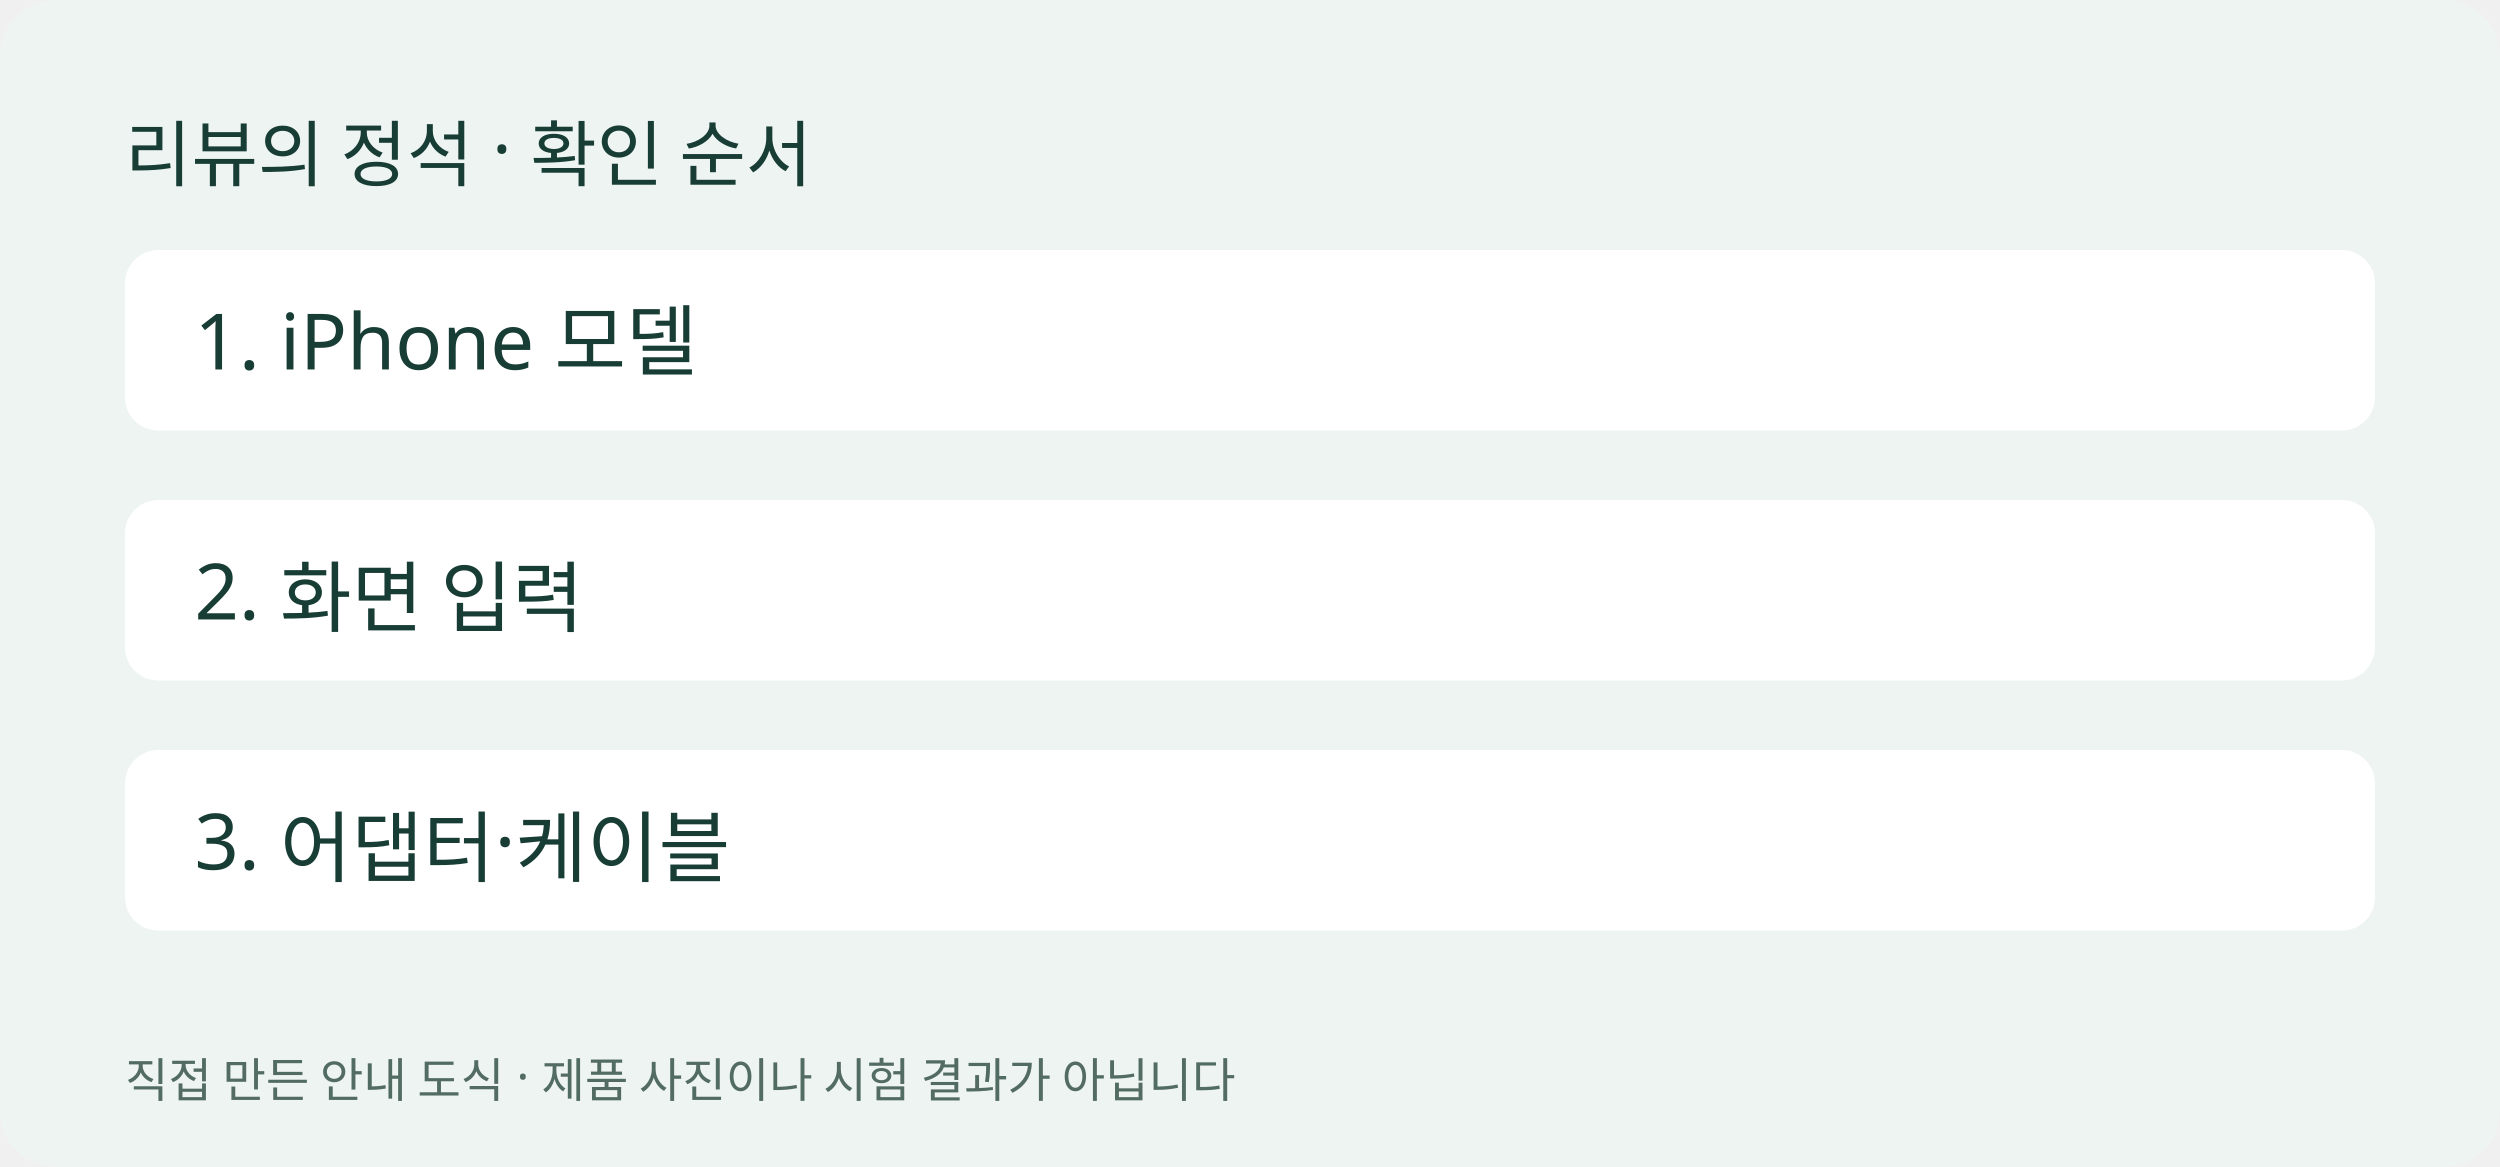
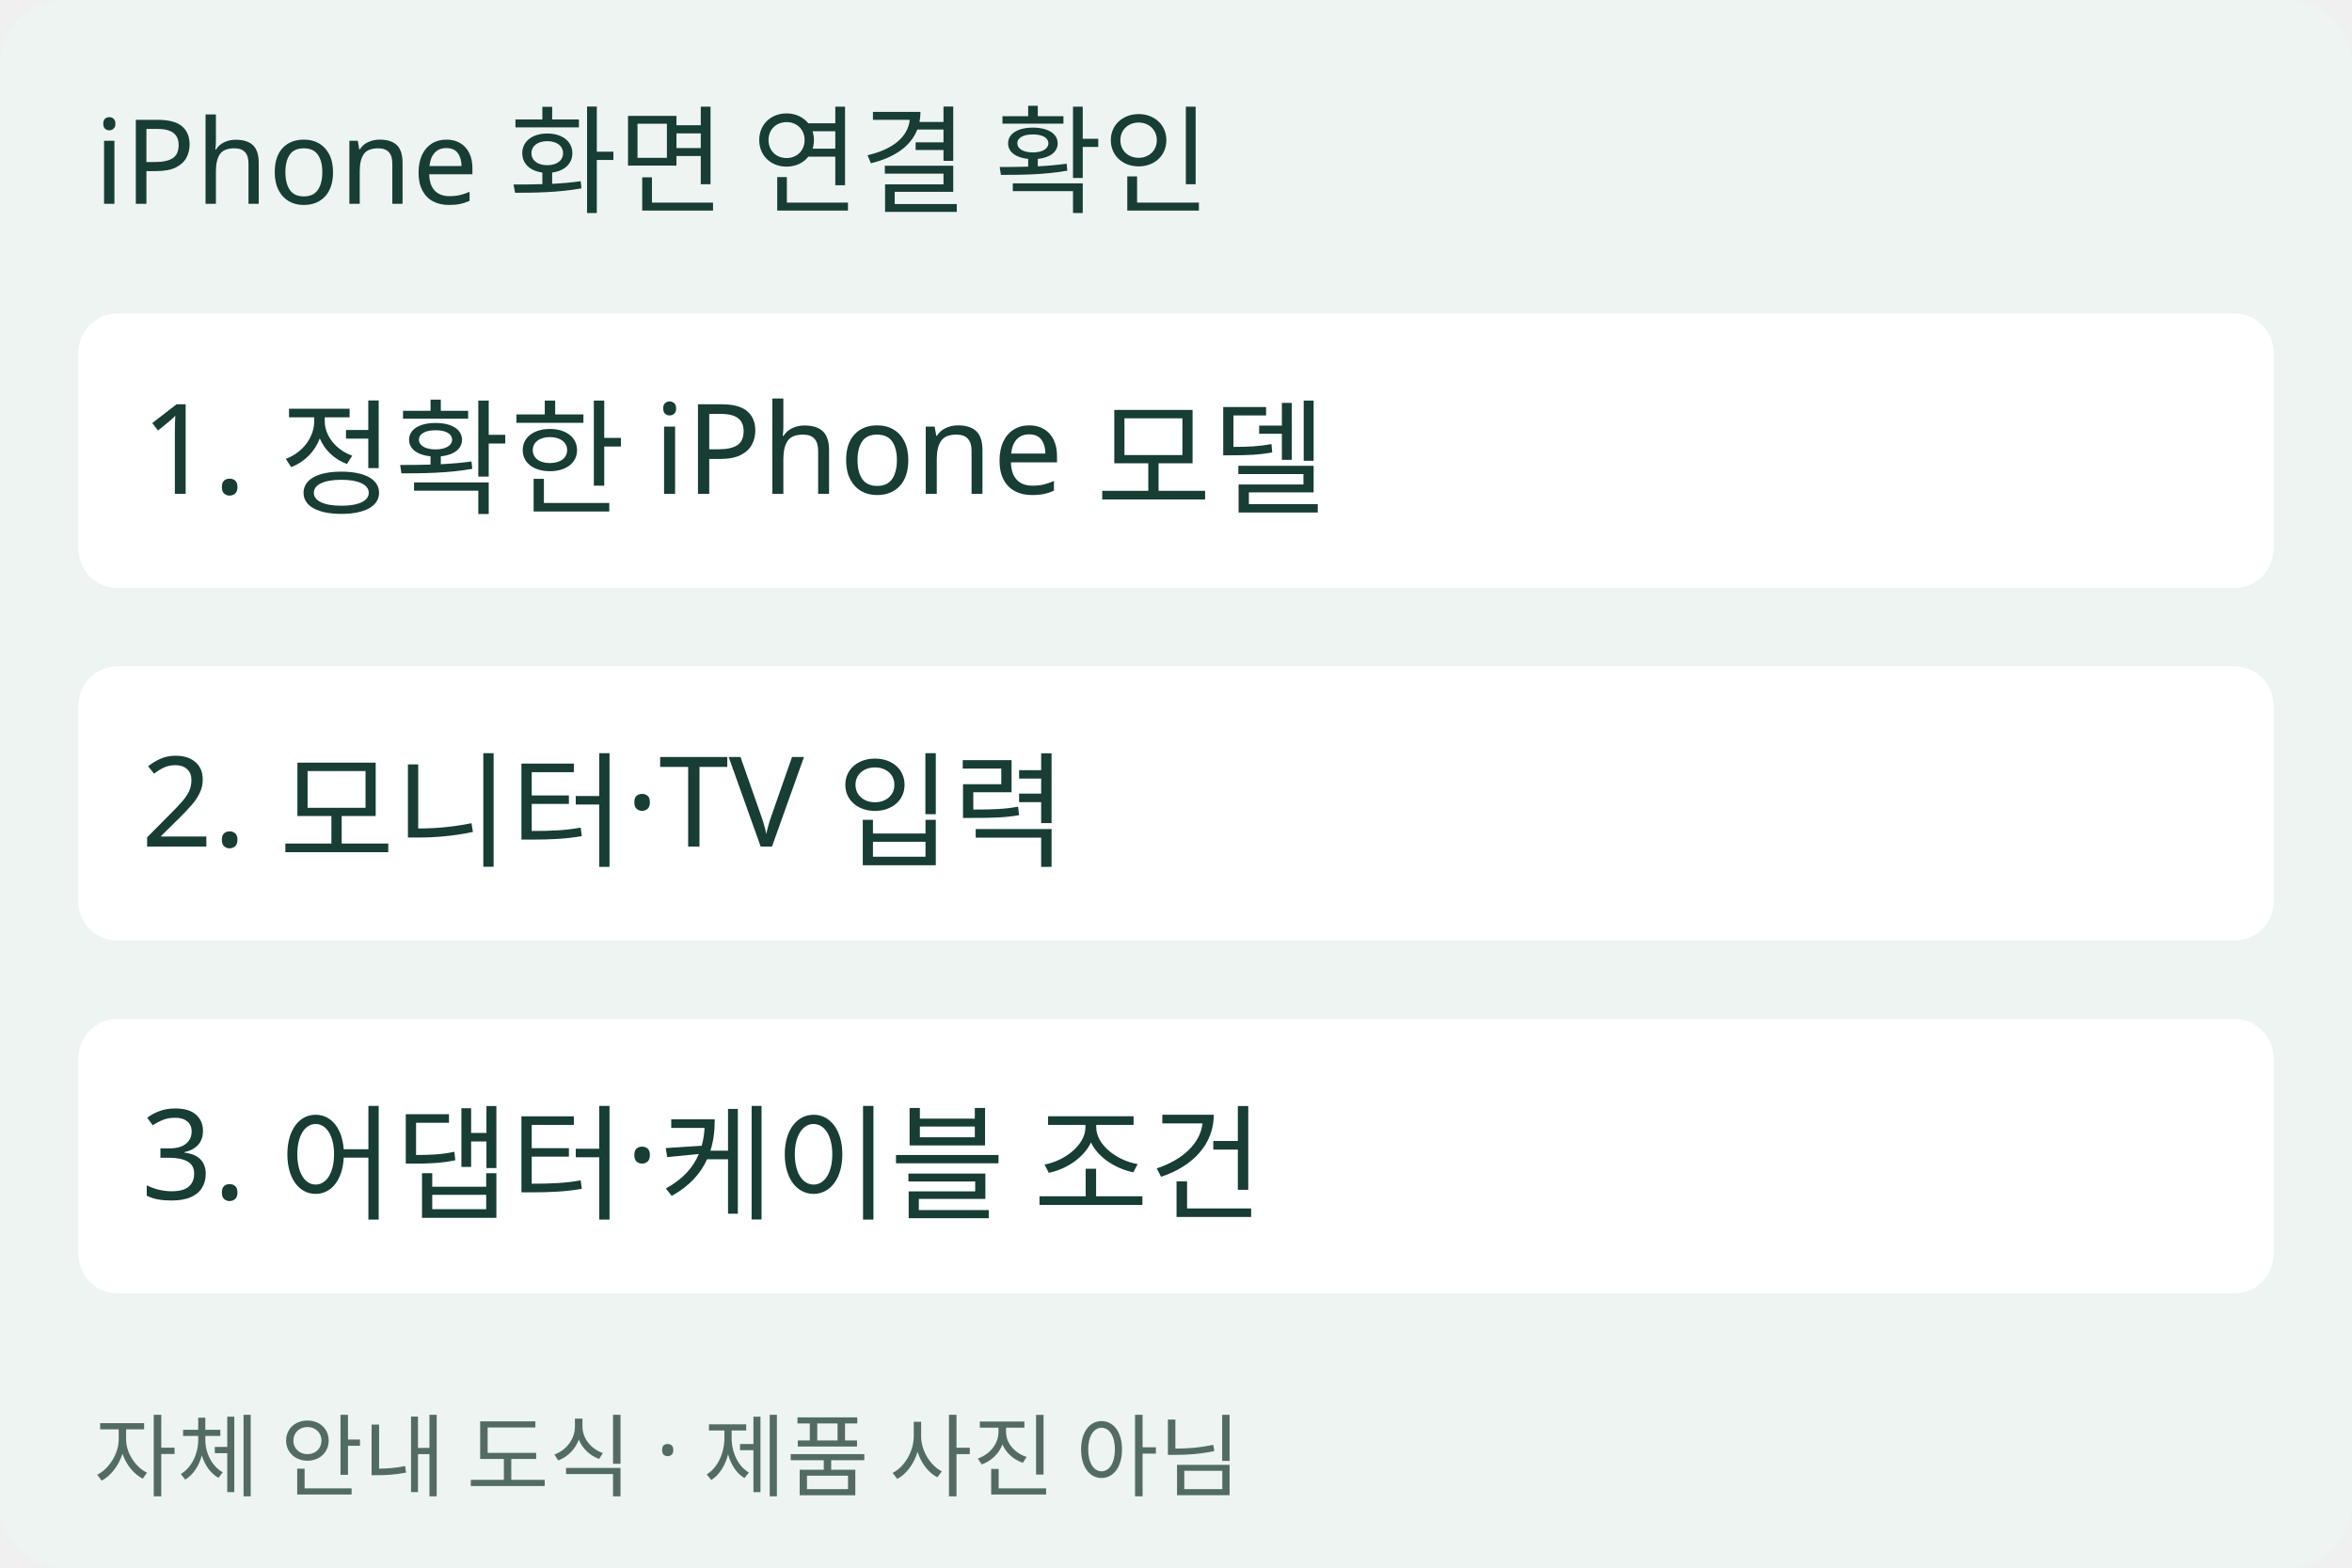
- <svg xmlns="http://www.w3.org/2000/svg" width="900" height="420" viewBox="0 0 900 420" role="img" aria-labelledby="title">
-   <rect width="900" height="420" rx="20" fill="#eef4f1" />
-   <text x="45" y="65" font-family="Malgun Gothic,sans-serif" font-size="26" fill="#173d35">리뷰의 정석 · 확인 순서</text>
-   <rect x="45" y="90" width="810" height="65" rx="12" fill="#fff" />
-   <text x="70" y="133" font-family="Malgun Gothic,sans-serif" font-size="28" fill="#173d35">1. iPhone 모델</text>
-   <rect x="45" y="180" width="810" height="65" rx="12" fill="#fff" />
-   <text x="70" y="223" font-family="Malgun Gothic,sans-serif" font-size="28" fill="#173d35">2. 화면 입력</text>
-   <rect x="45" y="270" width="810" height="65" rx="12" fill="#fff" />
-   <text x="70" y="313" font-family="Malgun Gothic,sans-serif" font-size="28" fill="#173d35">3. 어댑터·케이블</text>
-   <text x="45" y="395" font-family="Malgun Gothic,sans-serif" font-size="17" fill="#536c63">직접 만든 안내 도식 · 제품 사진이나 시험 결과가 아닙니다</text>
+ <svg xmlns="http://www.w3.org/2000/svg" width="600" height="400" viewBox="0 0 600 400" role="img" aria-labelledby="title">
+   <rect width="600" height="400" rx="16" fill="#eef4f1" />
+   <text x="24" y="52" font-family="Malgun Gothic,sans-serif" font-size="30" fill="#173d35">iPhone 화면 연결 확인</text>
+   <rect x="20" y="80" width="560" height="70" rx="10" fill="#fff" />
+   <text x="36" y="126" font-family="Malgun Gothic,sans-serif" font-size="32" fill="#173d35">1. 정확한 iPhone 모델</text>
+   <rect x="20" y="170" width="560" height="70" rx="10" fill="#fff" />
+   <text x="36" y="216" font-family="Malgun Gothic,sans-serif" font-size="32" fill="#173d35">2. 모니터·TV 입력</text>
+   <rect x="20" y="260" width="560" height="70" rx="10" fill="#fff" />
+   <text x="36" y="306" font-family="Malgun Gothic,sans-serif" font-size="32" fill="#173d35">3. 어댑터·케이블 조건</text>
+   <text x="24" y="380" font-family="Malgun Gothic,sans-serif" font-size="23" fill="#536c63">자체 안내 도식 · 제품 사진 아님</text>
</svg>
